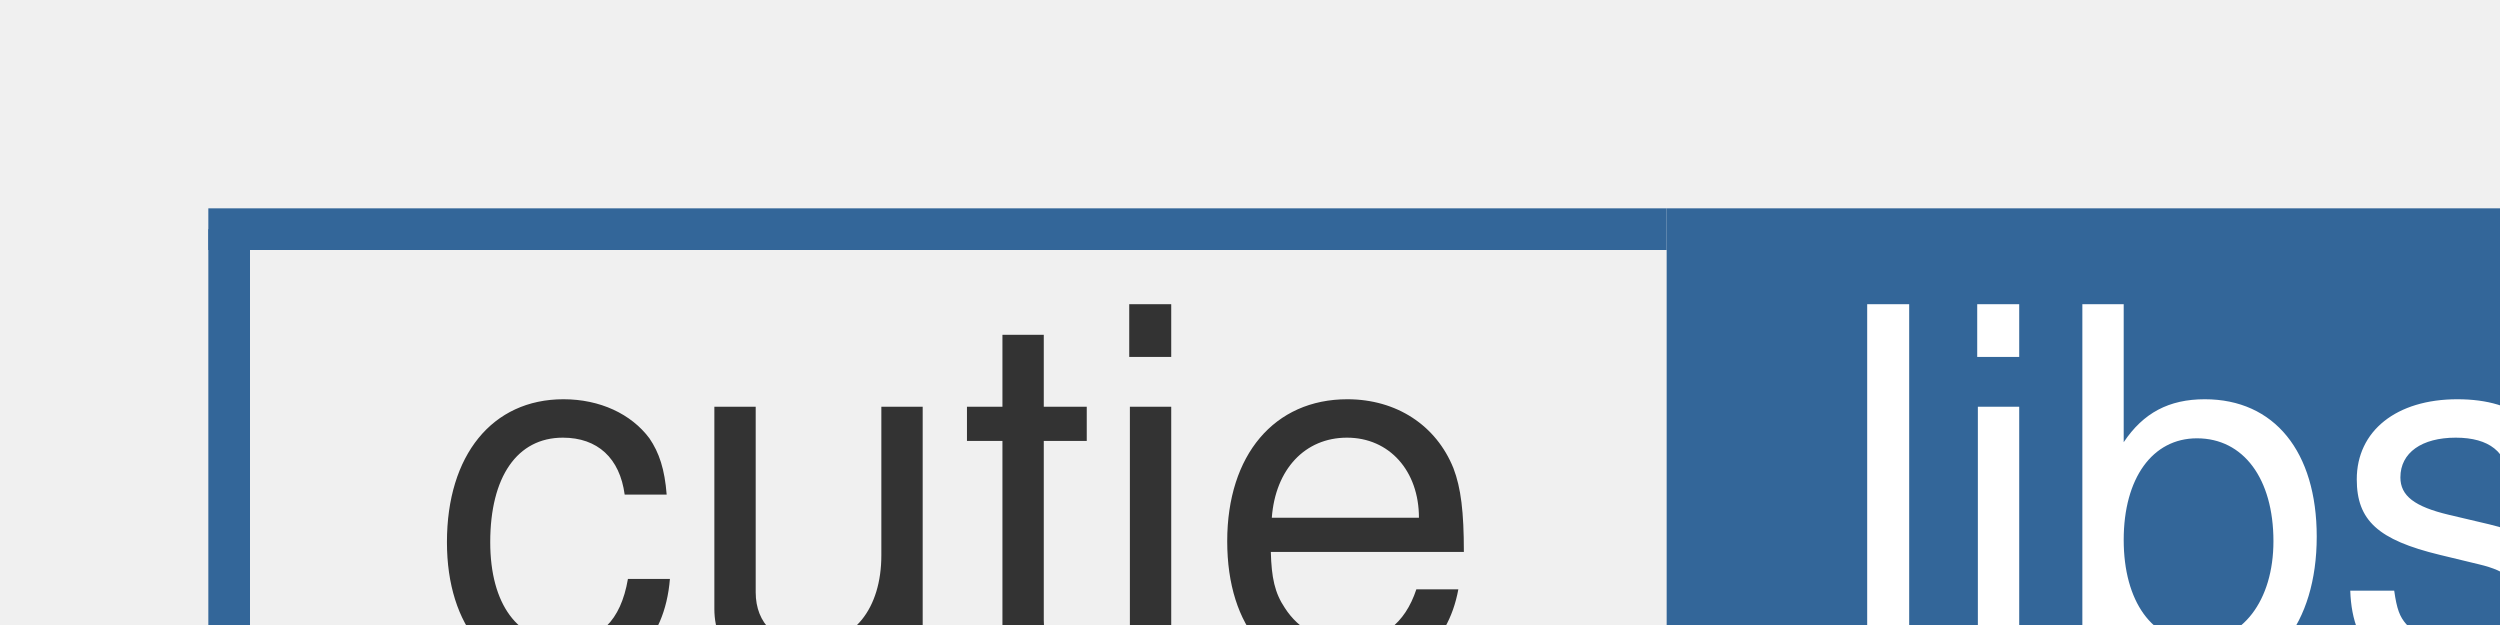
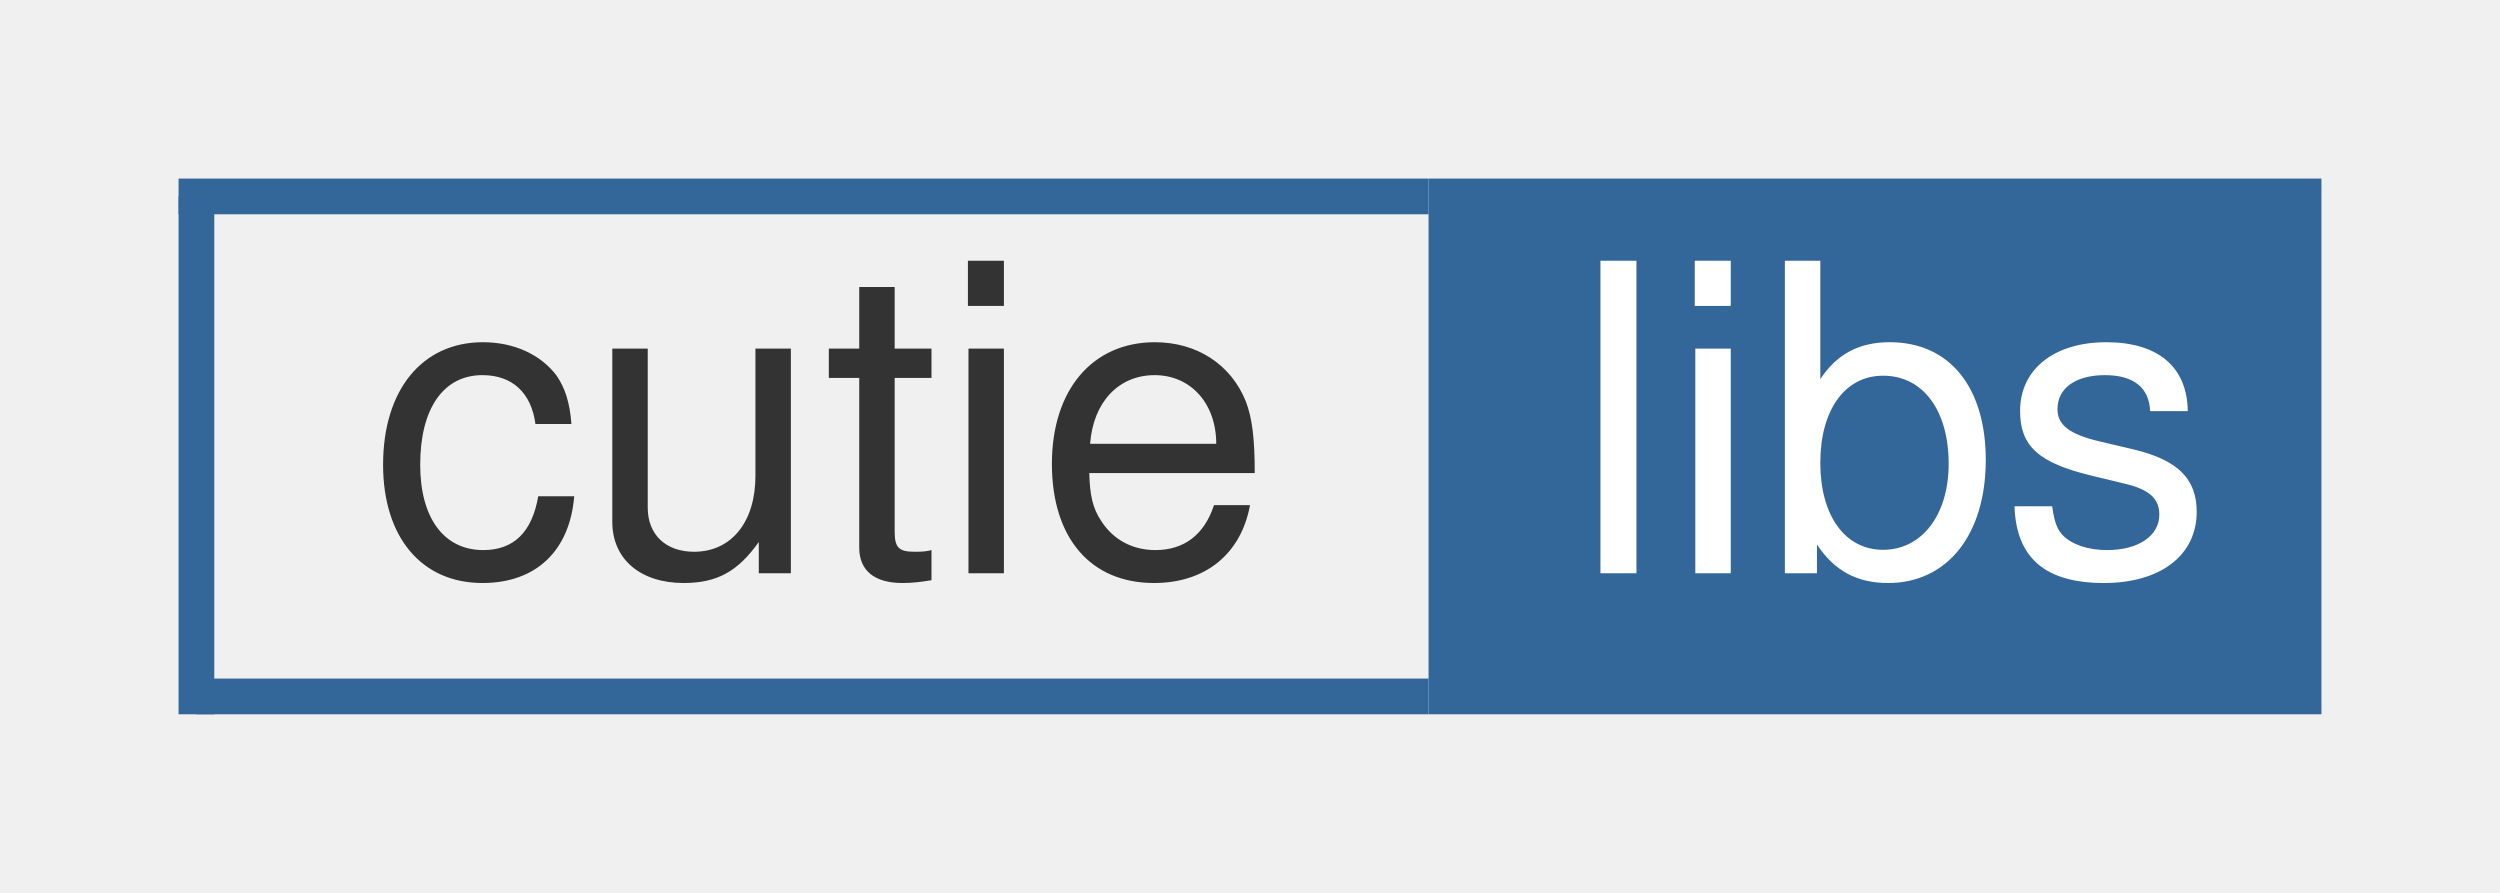
- <svg xmlns="http://www.w3.org/2000/svg" xmlns:ns1="http://svgjs.com/svgjs" version="1.1">
+ <svg xmlns="http://www.w3.org/2000/svg" xmlns:ns1="http://svgjs.com/svgjs" version="1.1" width="140" height="50">
  <defs id="SvgjsDefs1001" />
  <svg id="SvgjsSvg1002" width="2" height="0" focusable="false" style="overflow: hidden; top: -100%; left: -100%; position: absolute; opacity: 0">
    <polyline id="SvgjsPolyline1003" points="0,0" />
    <path id="SvgjsPath1004" d="M0 0 " />
  </svg>
  <line id="SvgjsLine1006" x1="10" y1="11" x2="80" y2="11" stroke="#336699" stroke-width="2" />
  <line id="SvgjsLine1007" x1="11" y1="11" x2="11" y2="40" stroke="#336699" stroke-width="2" />
  <line id="SvgjsLine1008" x1="11" y1="39" x2="80" y2="39" stroke="#336699" stroke-width="2" />
  <rect id="SvgjsRect1009" width="50" height="30" x="80" y="10" fill="#336699" />
  <text id="SvgjsText1010" font-family="Helvetica" x="46" y="32.102" font-size="24" text-anchor="middle" family="Helvetica" size="24" anchor="middle" ns1:data="{&quot;leading&quot;:&quot;1.5em&quot;}">
    <tspan id="SvgjsTspan1011" fill="#333333">cutie</tspan>
  </text>
  <text id="SvgjsText1012" font-family="Helvetica" x="106" y="32.102" font-size="24" text-anchor="middle" family="Helvetica" size="24" anchor="middle" ns1:data="{&quot;leading&quot;:&quot;1.5em&quot;}">
    <tspan id="SvgjsTspan1013" fill="#ffffff">libs</tspan>
  </text>
</svg>
